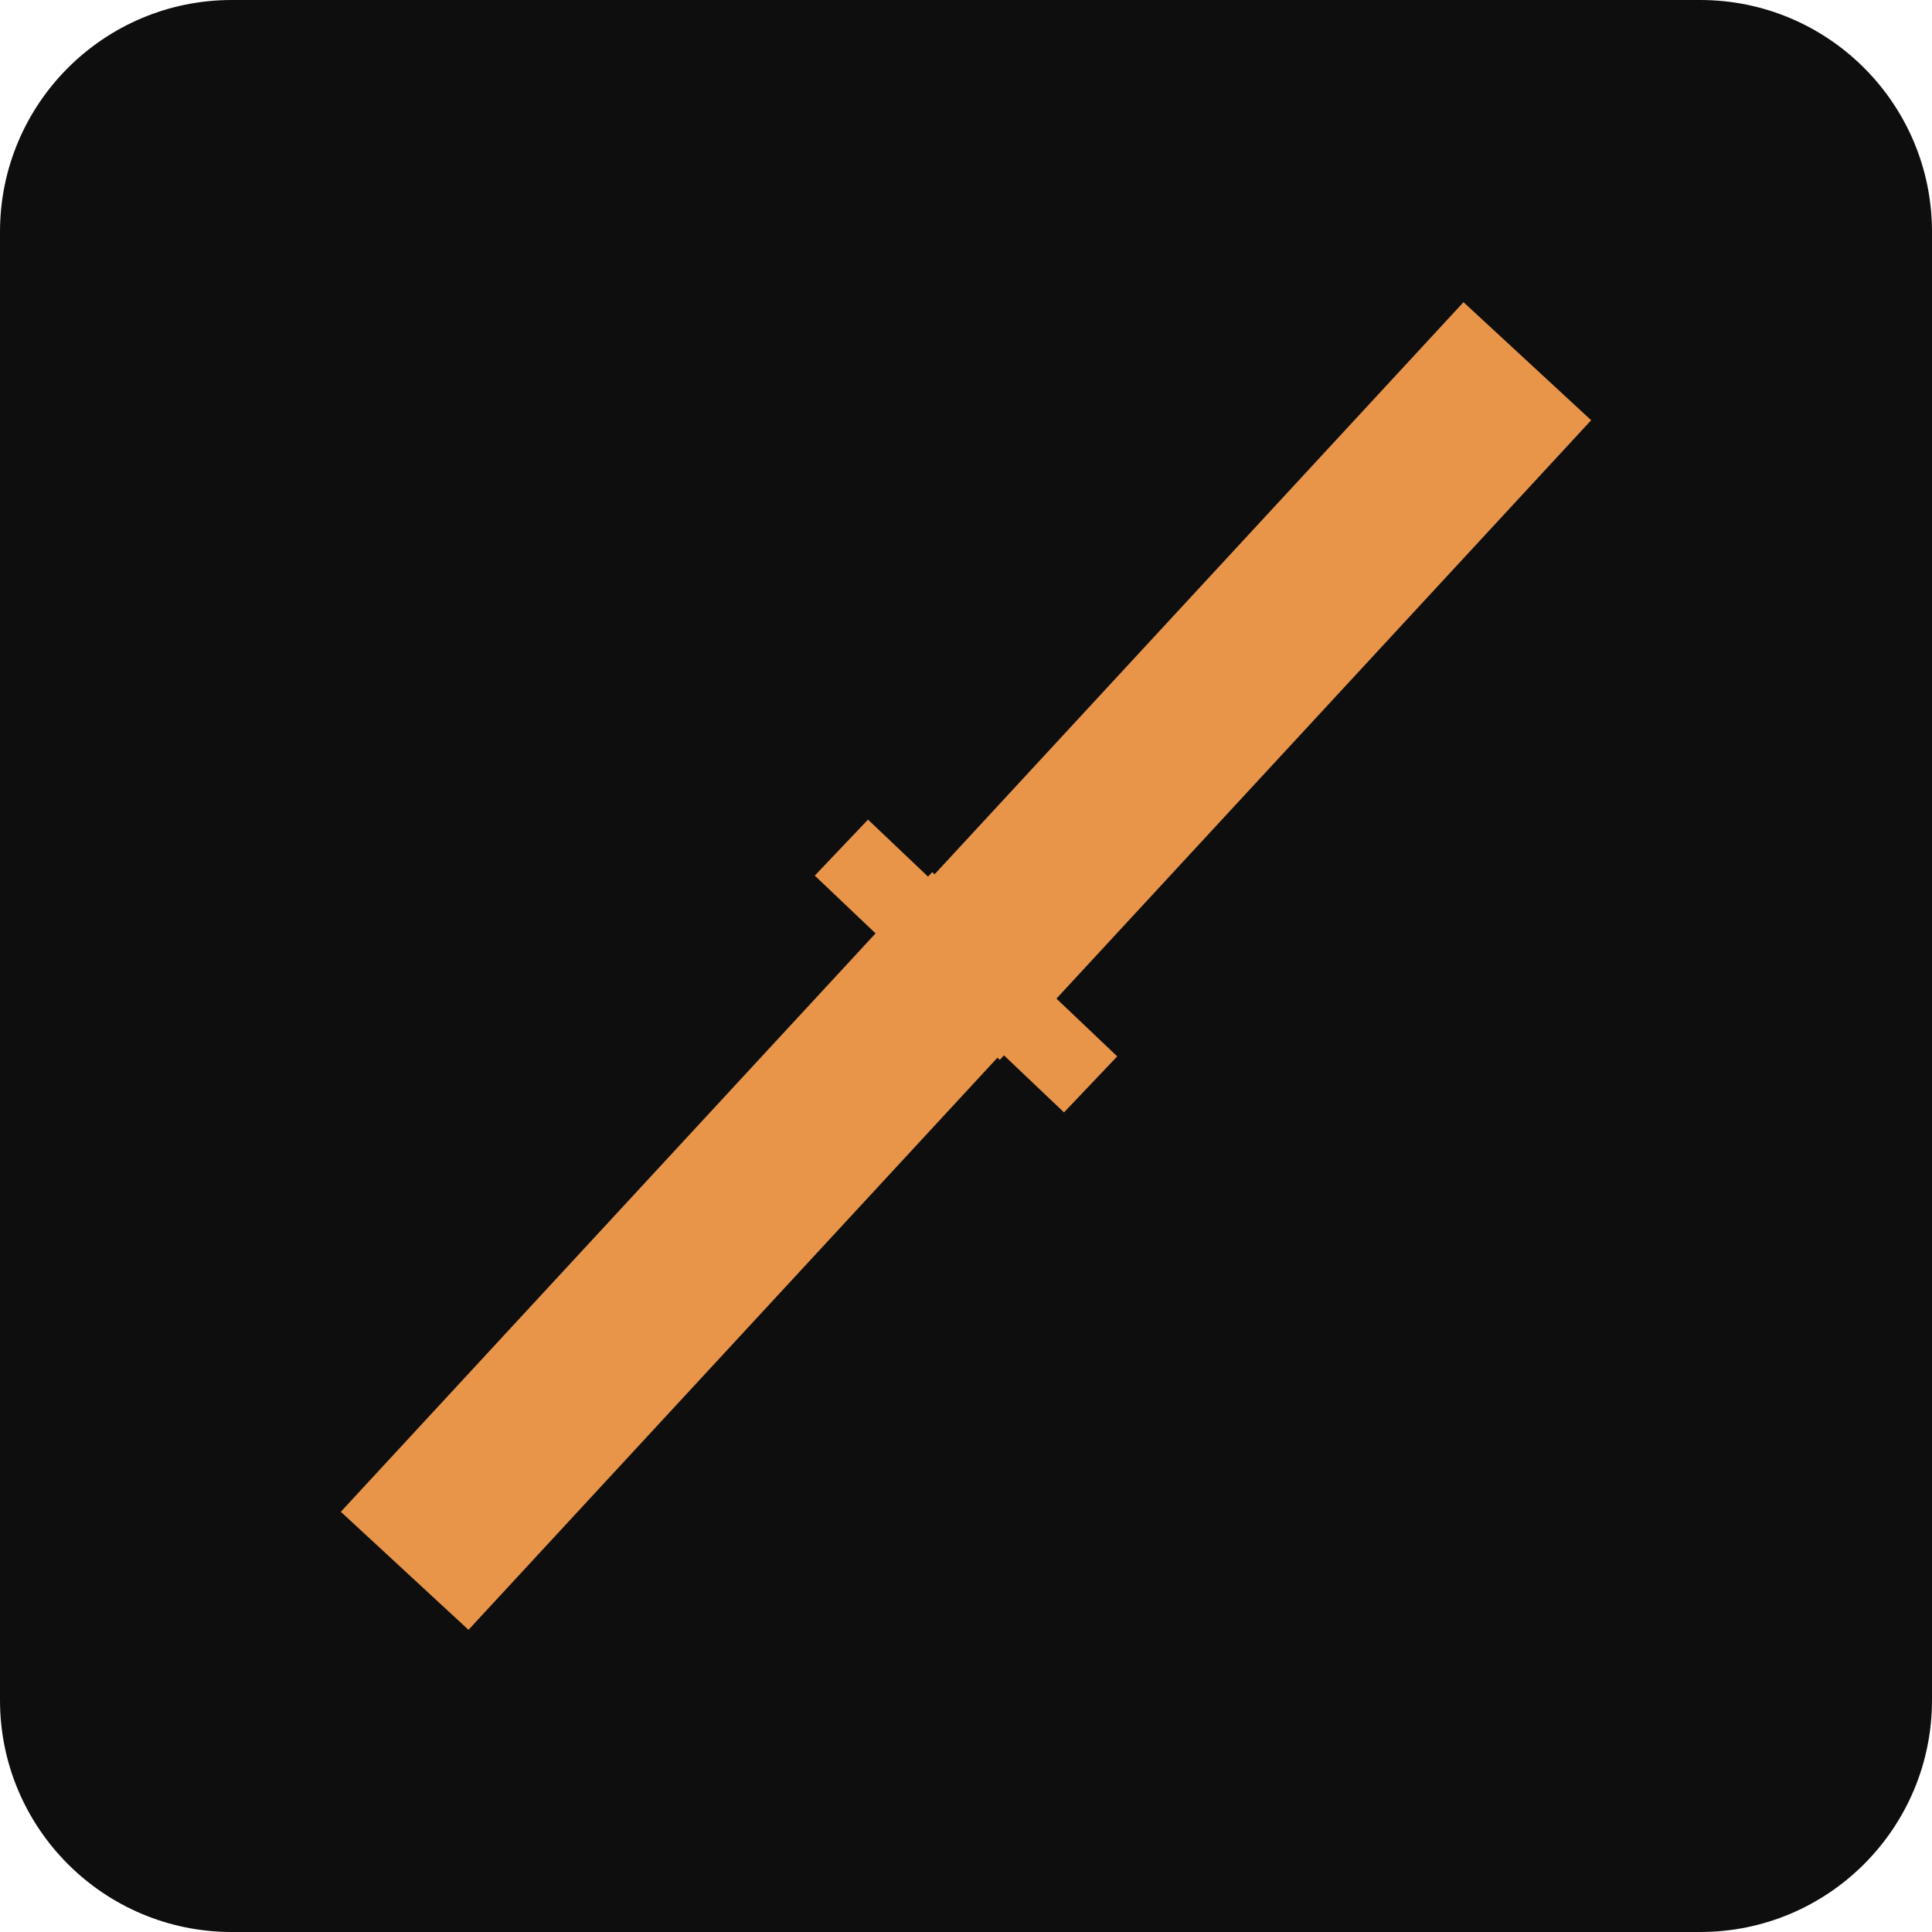
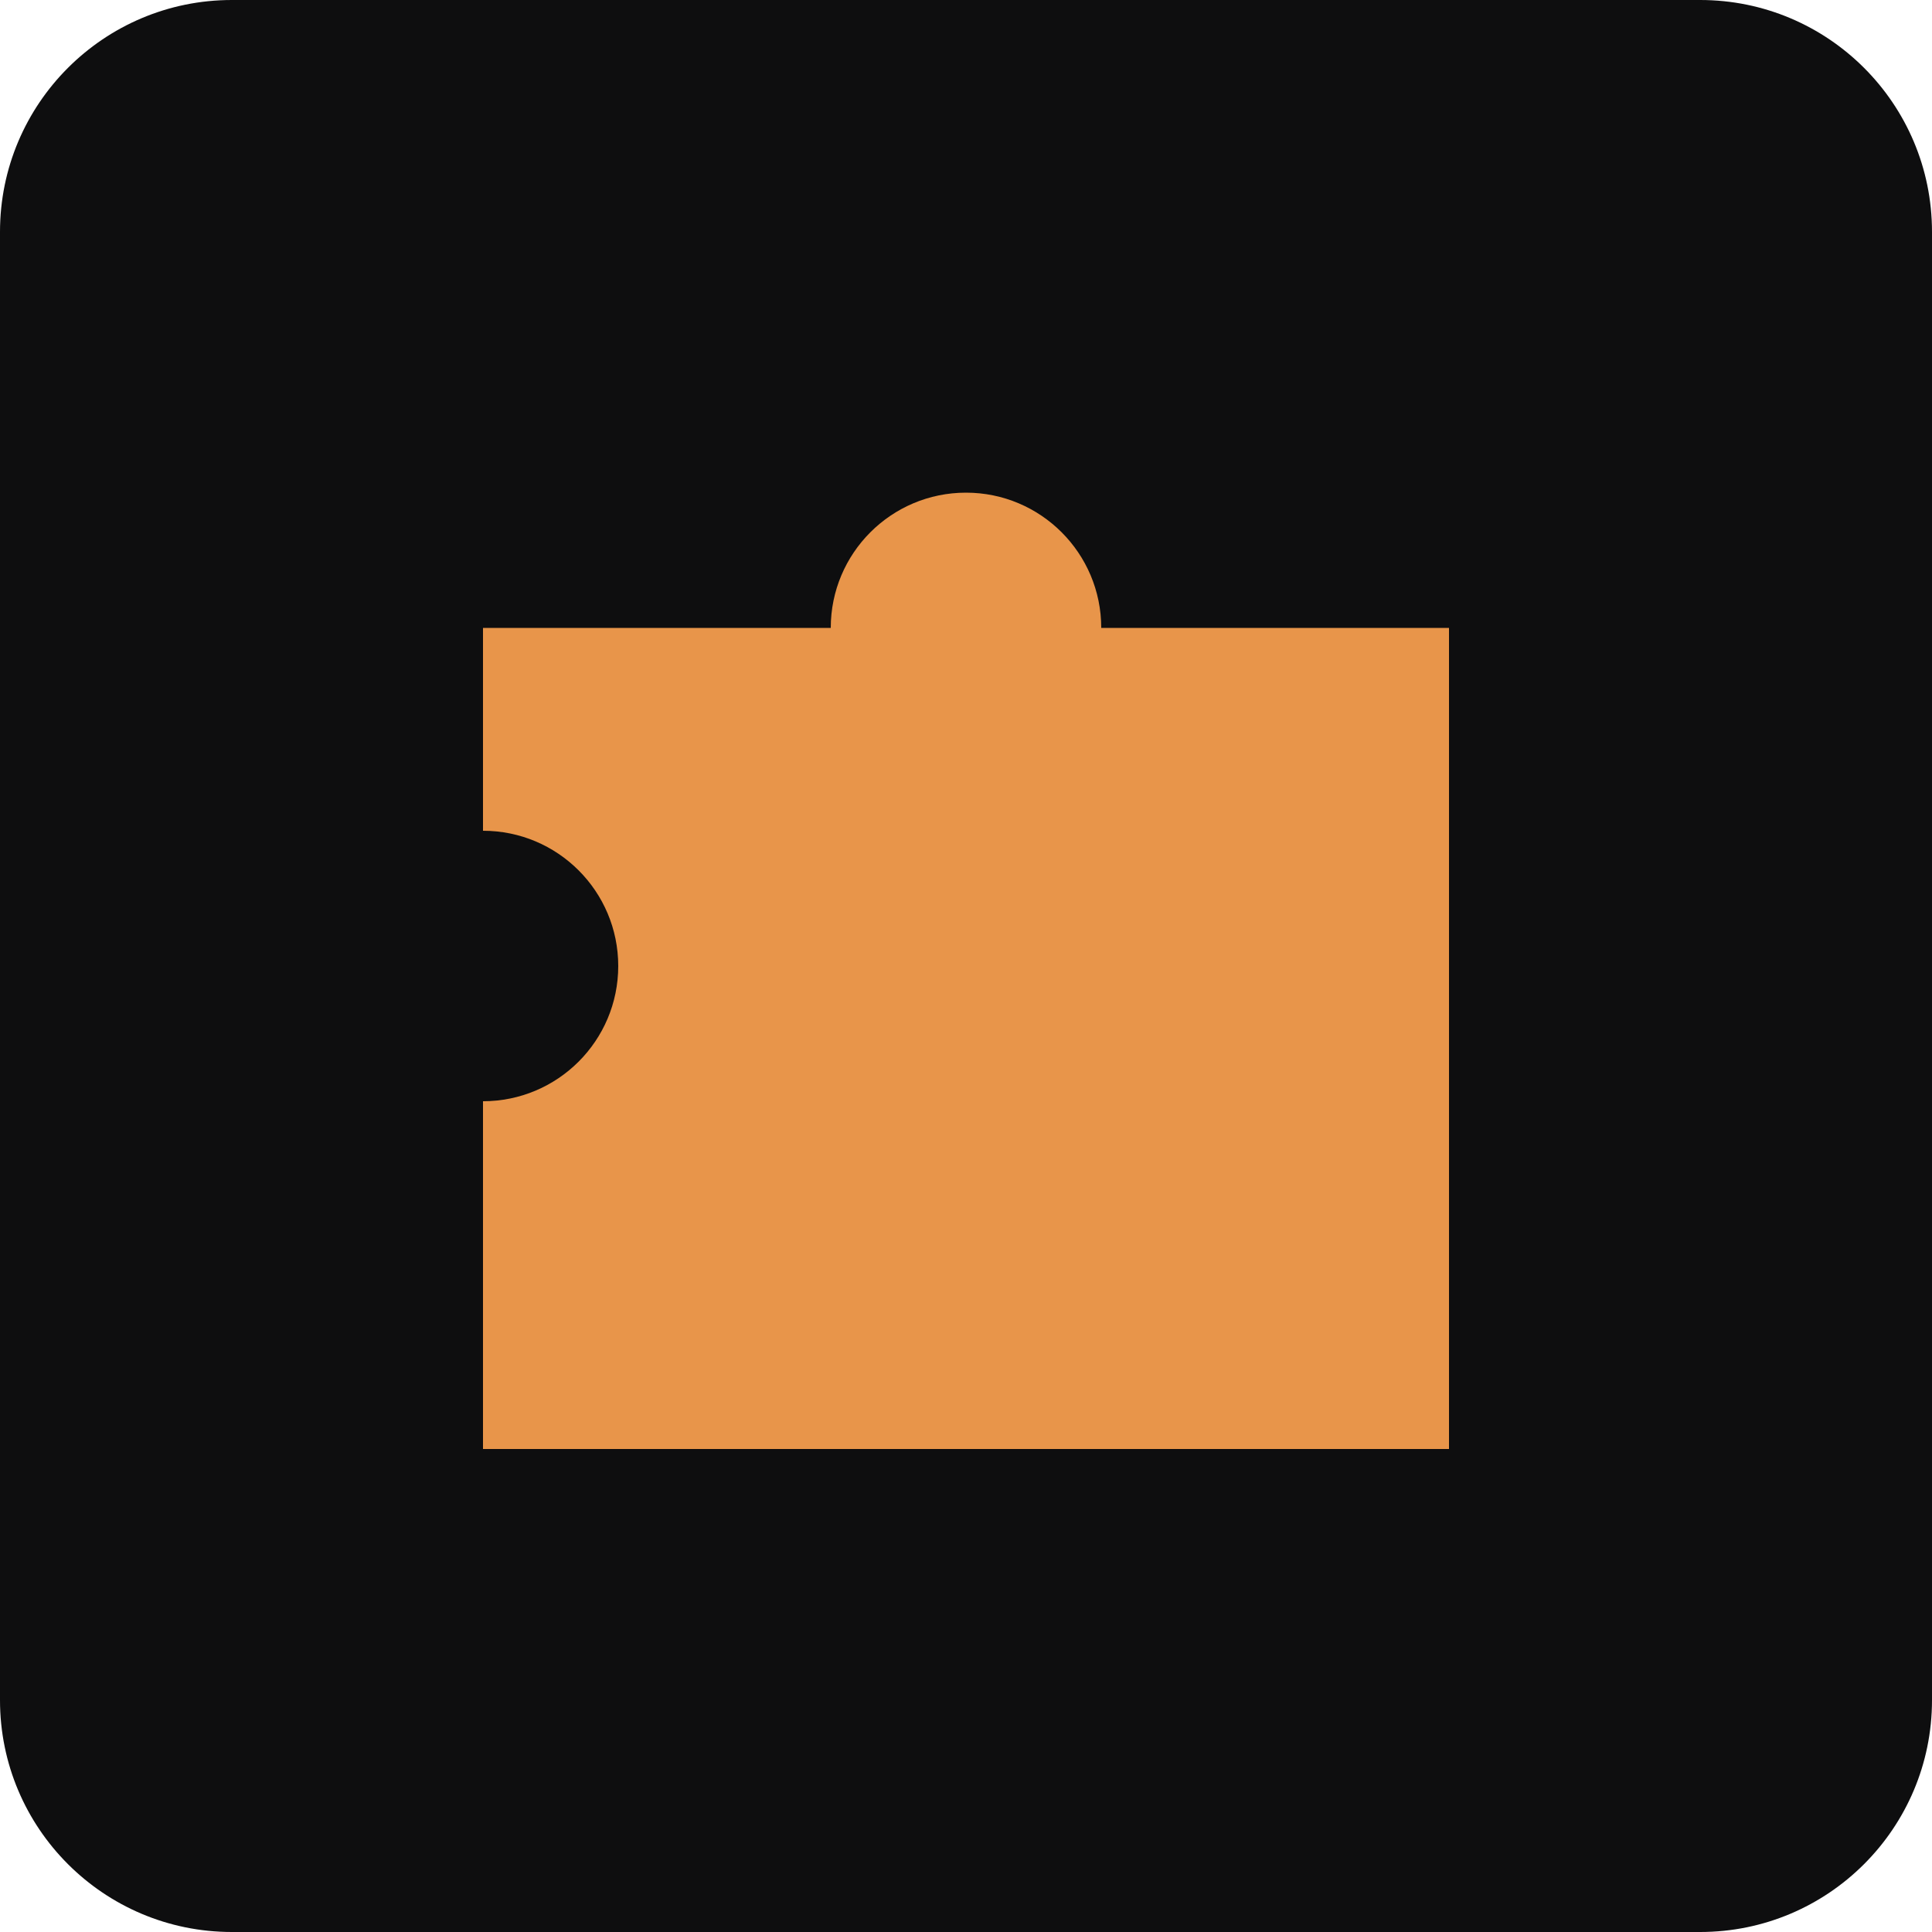
<svg xmlns="http://www.w3.org/2000/svg" viewBox="0 0 400 400" role="img" aria-label="UCAI">
  <rect width="400" height="400" rx="48" fill="#0E0E0F" />
-   <g fill="none" stroke="#E8954A" stroke-linecap="square" stroke-linejoin="miter">
-     <line x1="96" y1="312" x2="194" y2="206" stroke-width="36" />
-     <line x1="206" y1="194" x2="304" y2="88" stroke-width="36" />
-     <line x1="180" y1="181" x2="220" y2="219" stroke-width="16" />
-   </g>
+   <path d="     M 100 130     L 100 172     A 28 28 0 0 1 100 228     L 100 300     L 300 300     L 300 130     L 228 130     A 28 28 0 0 0 172 130     Z   " fill="#E8954A" />
</svg>
